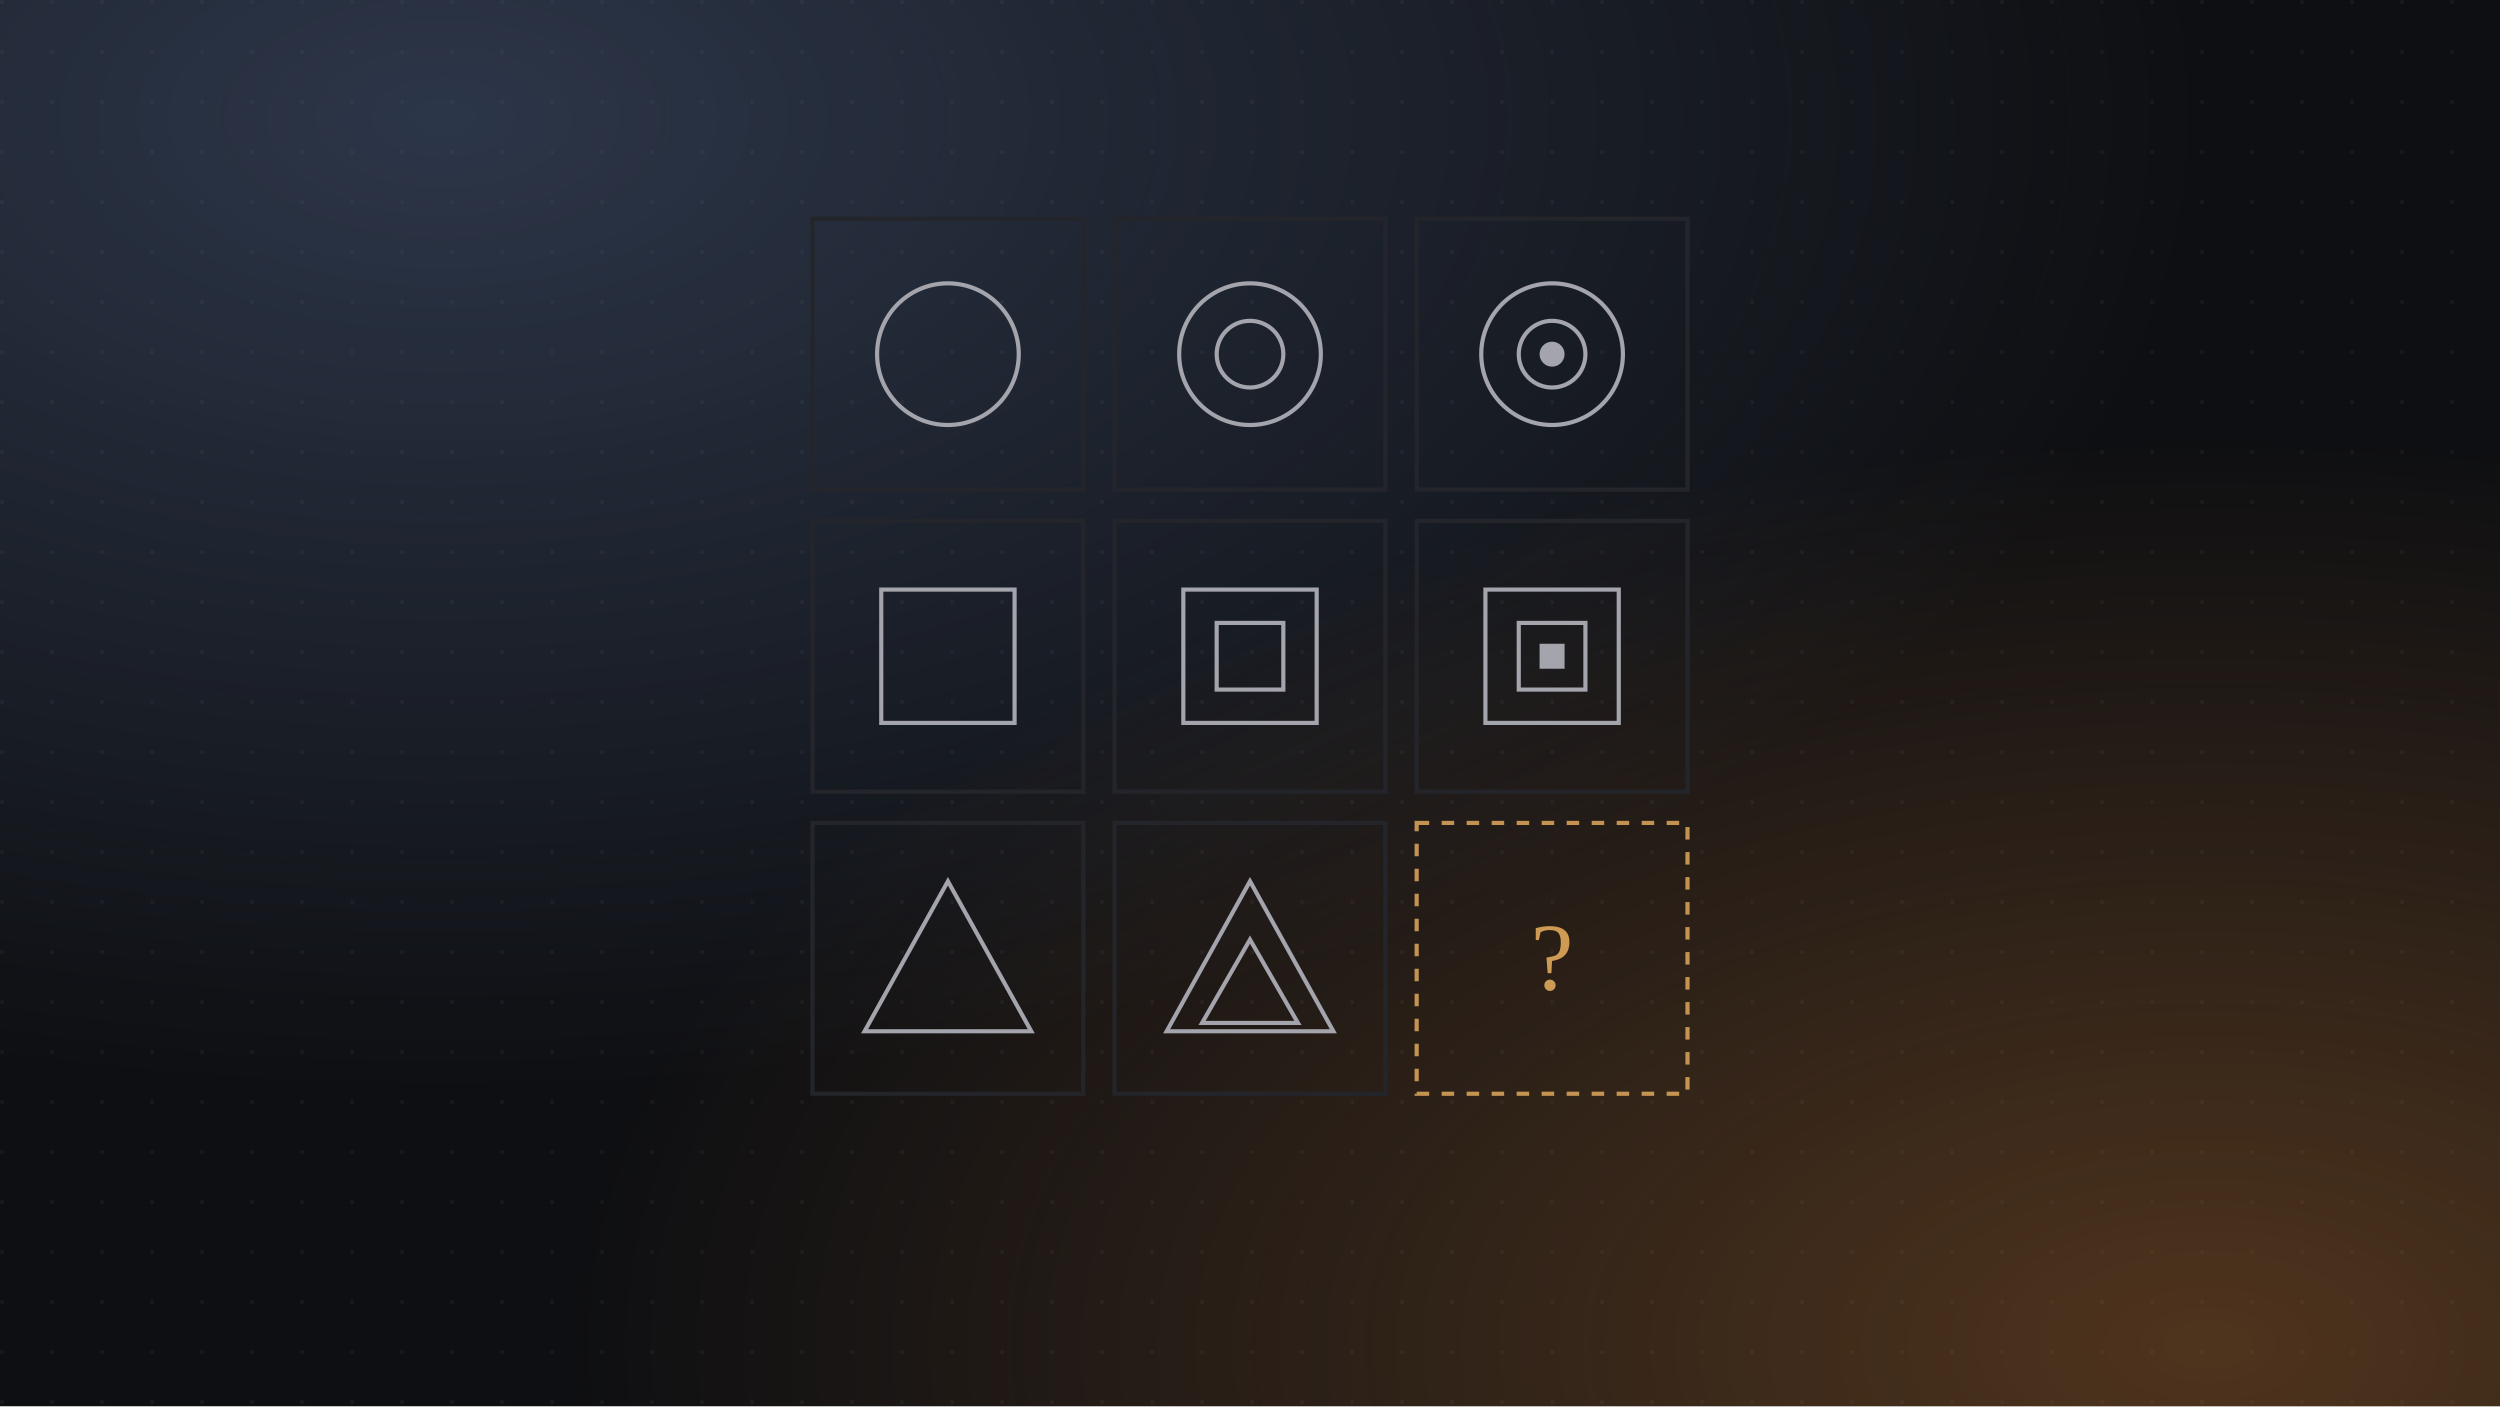
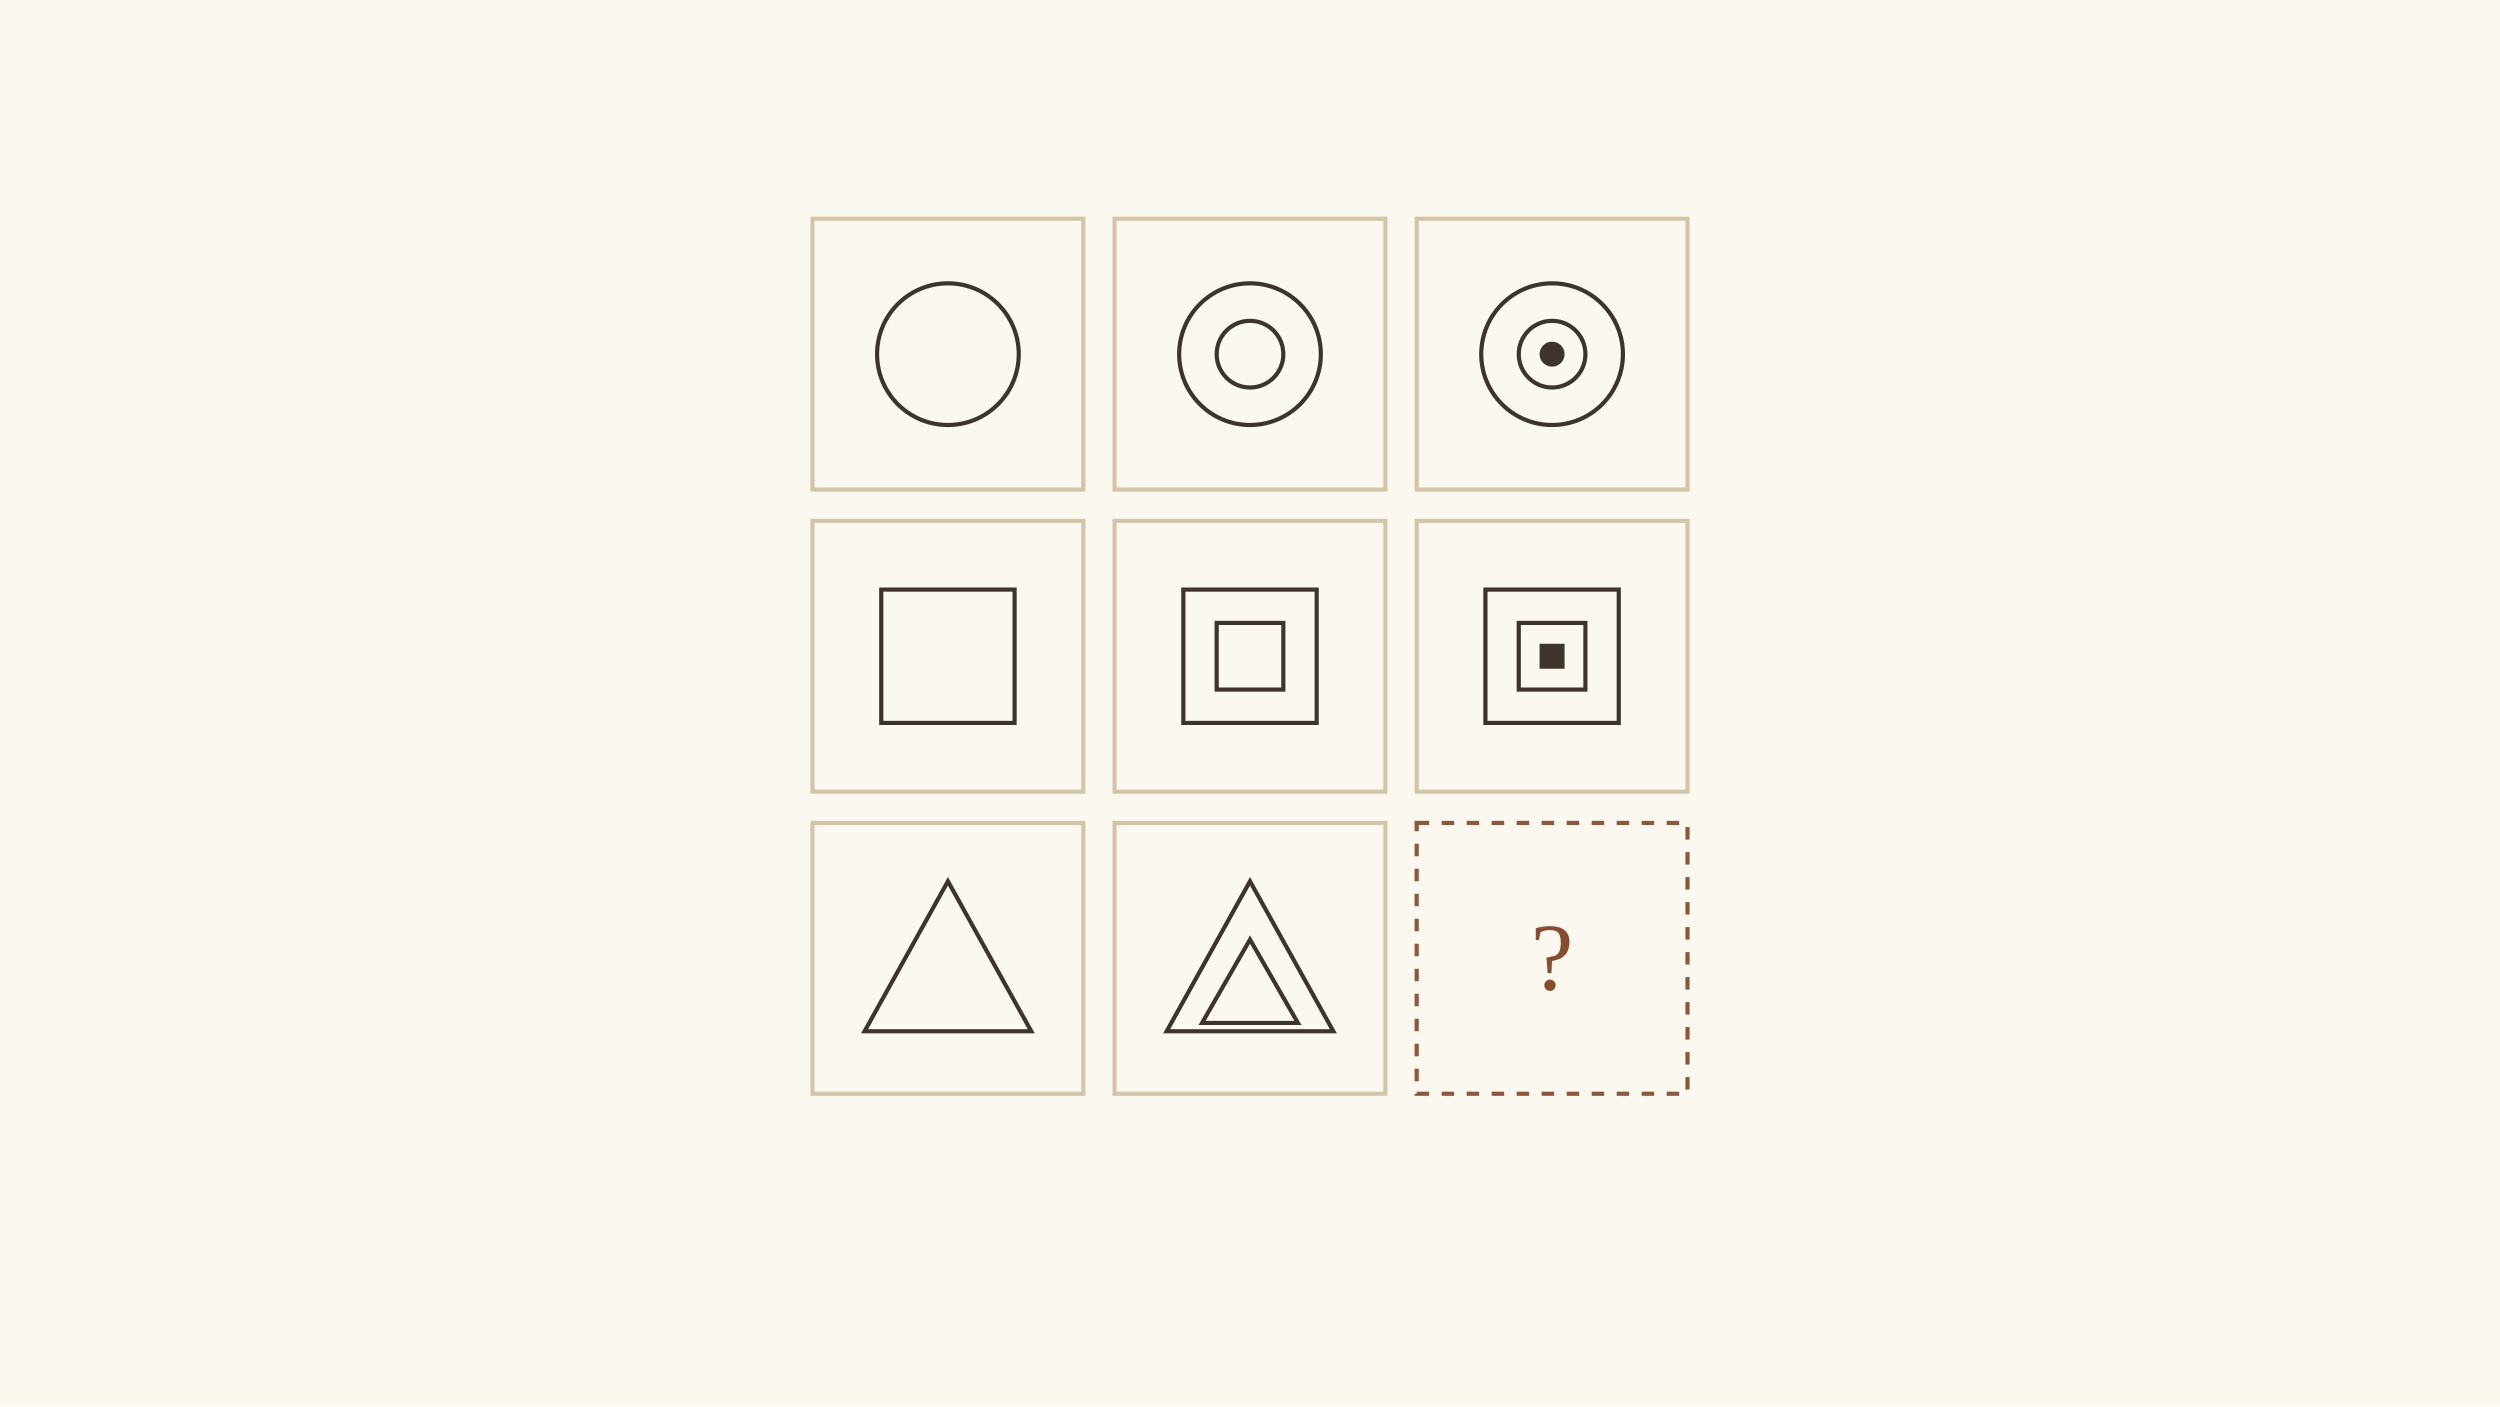
<svg xmlns="http://www.w3.org/2000/svg" viewBox="0 0 1200 675" width="1200" height="675" role="img" aria-label="A three-by-three matrix of abstract glyphs with the final cell empty">
  <defs>
    <radialGradient id="rpmGlowA" cx="18%" cy="8%" r="70%">
-       <stop offset="0%" stop-color="#566c94" stop-opacity="0.42" />
-       <stop offset="100%" stop-color="#566c94" stop-opacity="0" />
+       <stop offset="0%" stop-color="#6f8aa3" stop-opacity="0.42" />
+       <stop offset="100%" stop-color="#6f8aa3" stop-opacity="0" />
    </radialGradient>
    <radialGradient id="rpmGlowB" cx="88%" cy="96%" r="65%">
-       <stop offset="0%" stop-color="#b06c2e" stop-opacity="0.40" />
-       <stop offset="100%" stop-color="#b06c2e" stop-opacity="0" />
+       <stop offset="0%" stop-color="#a6683a" stop-opacity="0.40" />
+       <stop offset="100%" stop-color="#a6683a" stop-opacity="0" />
    </radialGradient>
    <pattern id="rpmDots" width="24" height="24" patternUnits="userSpaceOnUse">
-       <circle cx="1" cy="1" r="1" fill="#f4f4f6" opacity="0.05" />
+       <circle cx="1" cy="1" r="1" fill="#1f1a15" opacity="0.05" />
    </pattern>
  </defs>
-   <rect width="1200" height="675" fill="#0e0f12" />
-   <rect width="1200" height="675" fill="url(#rpmDots)" />
-   <rect width="1200" height="675" fill="url(#rpmGlowA)" />
-   <rect width="1200" height="675" fill="url(#rpmGlowB)" />
-   <g transform="translate(390 105)" stroke="#a3a4ac" fill="none" stroke-width="2">
+   <rect width="1200" height="675" fill="#fbf8ef" />
+   <g transform="translate(390 105)" stroke="#3d342b" fill="none" stroke-width="2">
    <g transform="translate(0 0)">
-       <rect x="0" y="0" width="130" height="130" stroke="#24252b" />
+       <rect x="0" y="0" width="130" height="130" stroke="#d3c6a8" />
      <circle cx="65" cy="65" r="34" />
    </g>
    <g transform="translate(145 0)">
-       <rect x="0" y="0" width="130" height="130" stroke="#24252b" />
+       <rect x="0" y="0" width="130" height="130" stroke="#d3c6a8" />
      <circle cx="65" cy="65" r="34" />
      <circle cx="65" cy="65" r="16" />
    </g>
    <g transform="translate(290 0)">
-       <rect x="0" y="0" width="130" height="130" stroke="#24252b" />
+       <rect x="0" y="0" width="130" height="130" stroke="#d3c6a8" />
      <circle cx="65" cy="65" r="34" />
      <circle cx="65" cy="65" r="16" />
-       <circle cx="65" cy="65" r="5" fill="#a3a4ac" />
+       <circle cx="65" cy="65" r="5" fill="#3d342b" />
    </g>
    <g transform="translate(0 145)">
-       <rect x="0" y="0" width="130" height="130" stroke="#24252b" />
+       <rect x="0" y="0" width="130" height="130" stroke="#d3c6a8" />
      <rect x="33" y="33" width="64" height="64" />
    </g>
    <g transform="translate(145 145)">
-       <rect x="0" y="0" width="130" height="130" stroke="#24252b" />
+       <rect x="0" y="0" width="130" height="130" stroke="#d3c6a8" />
      <rect x="33" y="33" width="64" height="64" />
      <rect x="49" y="49" width="32" height="32" />
    </g>
    <g transform="translate(290 145)">
-       <rect x="0" y="0" width="130" height="130" stroke="#24252b" />
+       <rect x="0" y="0" width="130" height="130" stroke="#d3c6a8" />
      <rect x="33" y="33" width="64" height="64" />
      <rect x="49" y="49" width="32" height="32" />
-       <rect x="60" y="60" width="10" height="10" fill="#a3a4ac" />
+       <rect x="60" y="60" width="10" height="10" fill="#3d342b" />
    </g>
    <g transform="translate(0 290)">
-       <rect x="0" y="0" width="130" height="130" stroke="#24252b" />
+       <rect x="0" y="0" width="130" height="130" stroke="#d3c6a8" />
      <path d="M65 28 105 100 25 100Z" />
    </g>
    <g transform="translate(145 290)">
-       <rect x="0" y="0" width="130" height="130" stroke="#24252b" />
+       <rect x="0" y="0" width="130" height="130" stroke="#d3c6a8" />
      <path d="M65 28 105 100 25 100Z" />
      <path d="M65 56 88 96 42 96Z" />
    </g>
    <g transform="translate(290 290)">
-       <rect x="0" y="0" width="130" height="130" stroke="#e0a85c" stroke-dasharray="6 6" opacity="0.85" />
-       <text x="65" y="80" text-anchor="middle" font-family="Georgia, 'Times New Roman', serif" font-size="46" fill="#e0a85c" stroke="none" opacity="0.9">?</text>
+       <rect x="0" y="0" width="130" height="130" stroke="#7a3b1c" stroke-dasharray="6 6" opacity="0.85" />
+       <text x="65" y="80" text-anchor="middle" font-family="Georgia, 'Times New Roman', serif" font-size="46" fill="#7a3b1c" stroke="none" opacity="0.9">?</text>
    </g>
  </g>
</svg>
